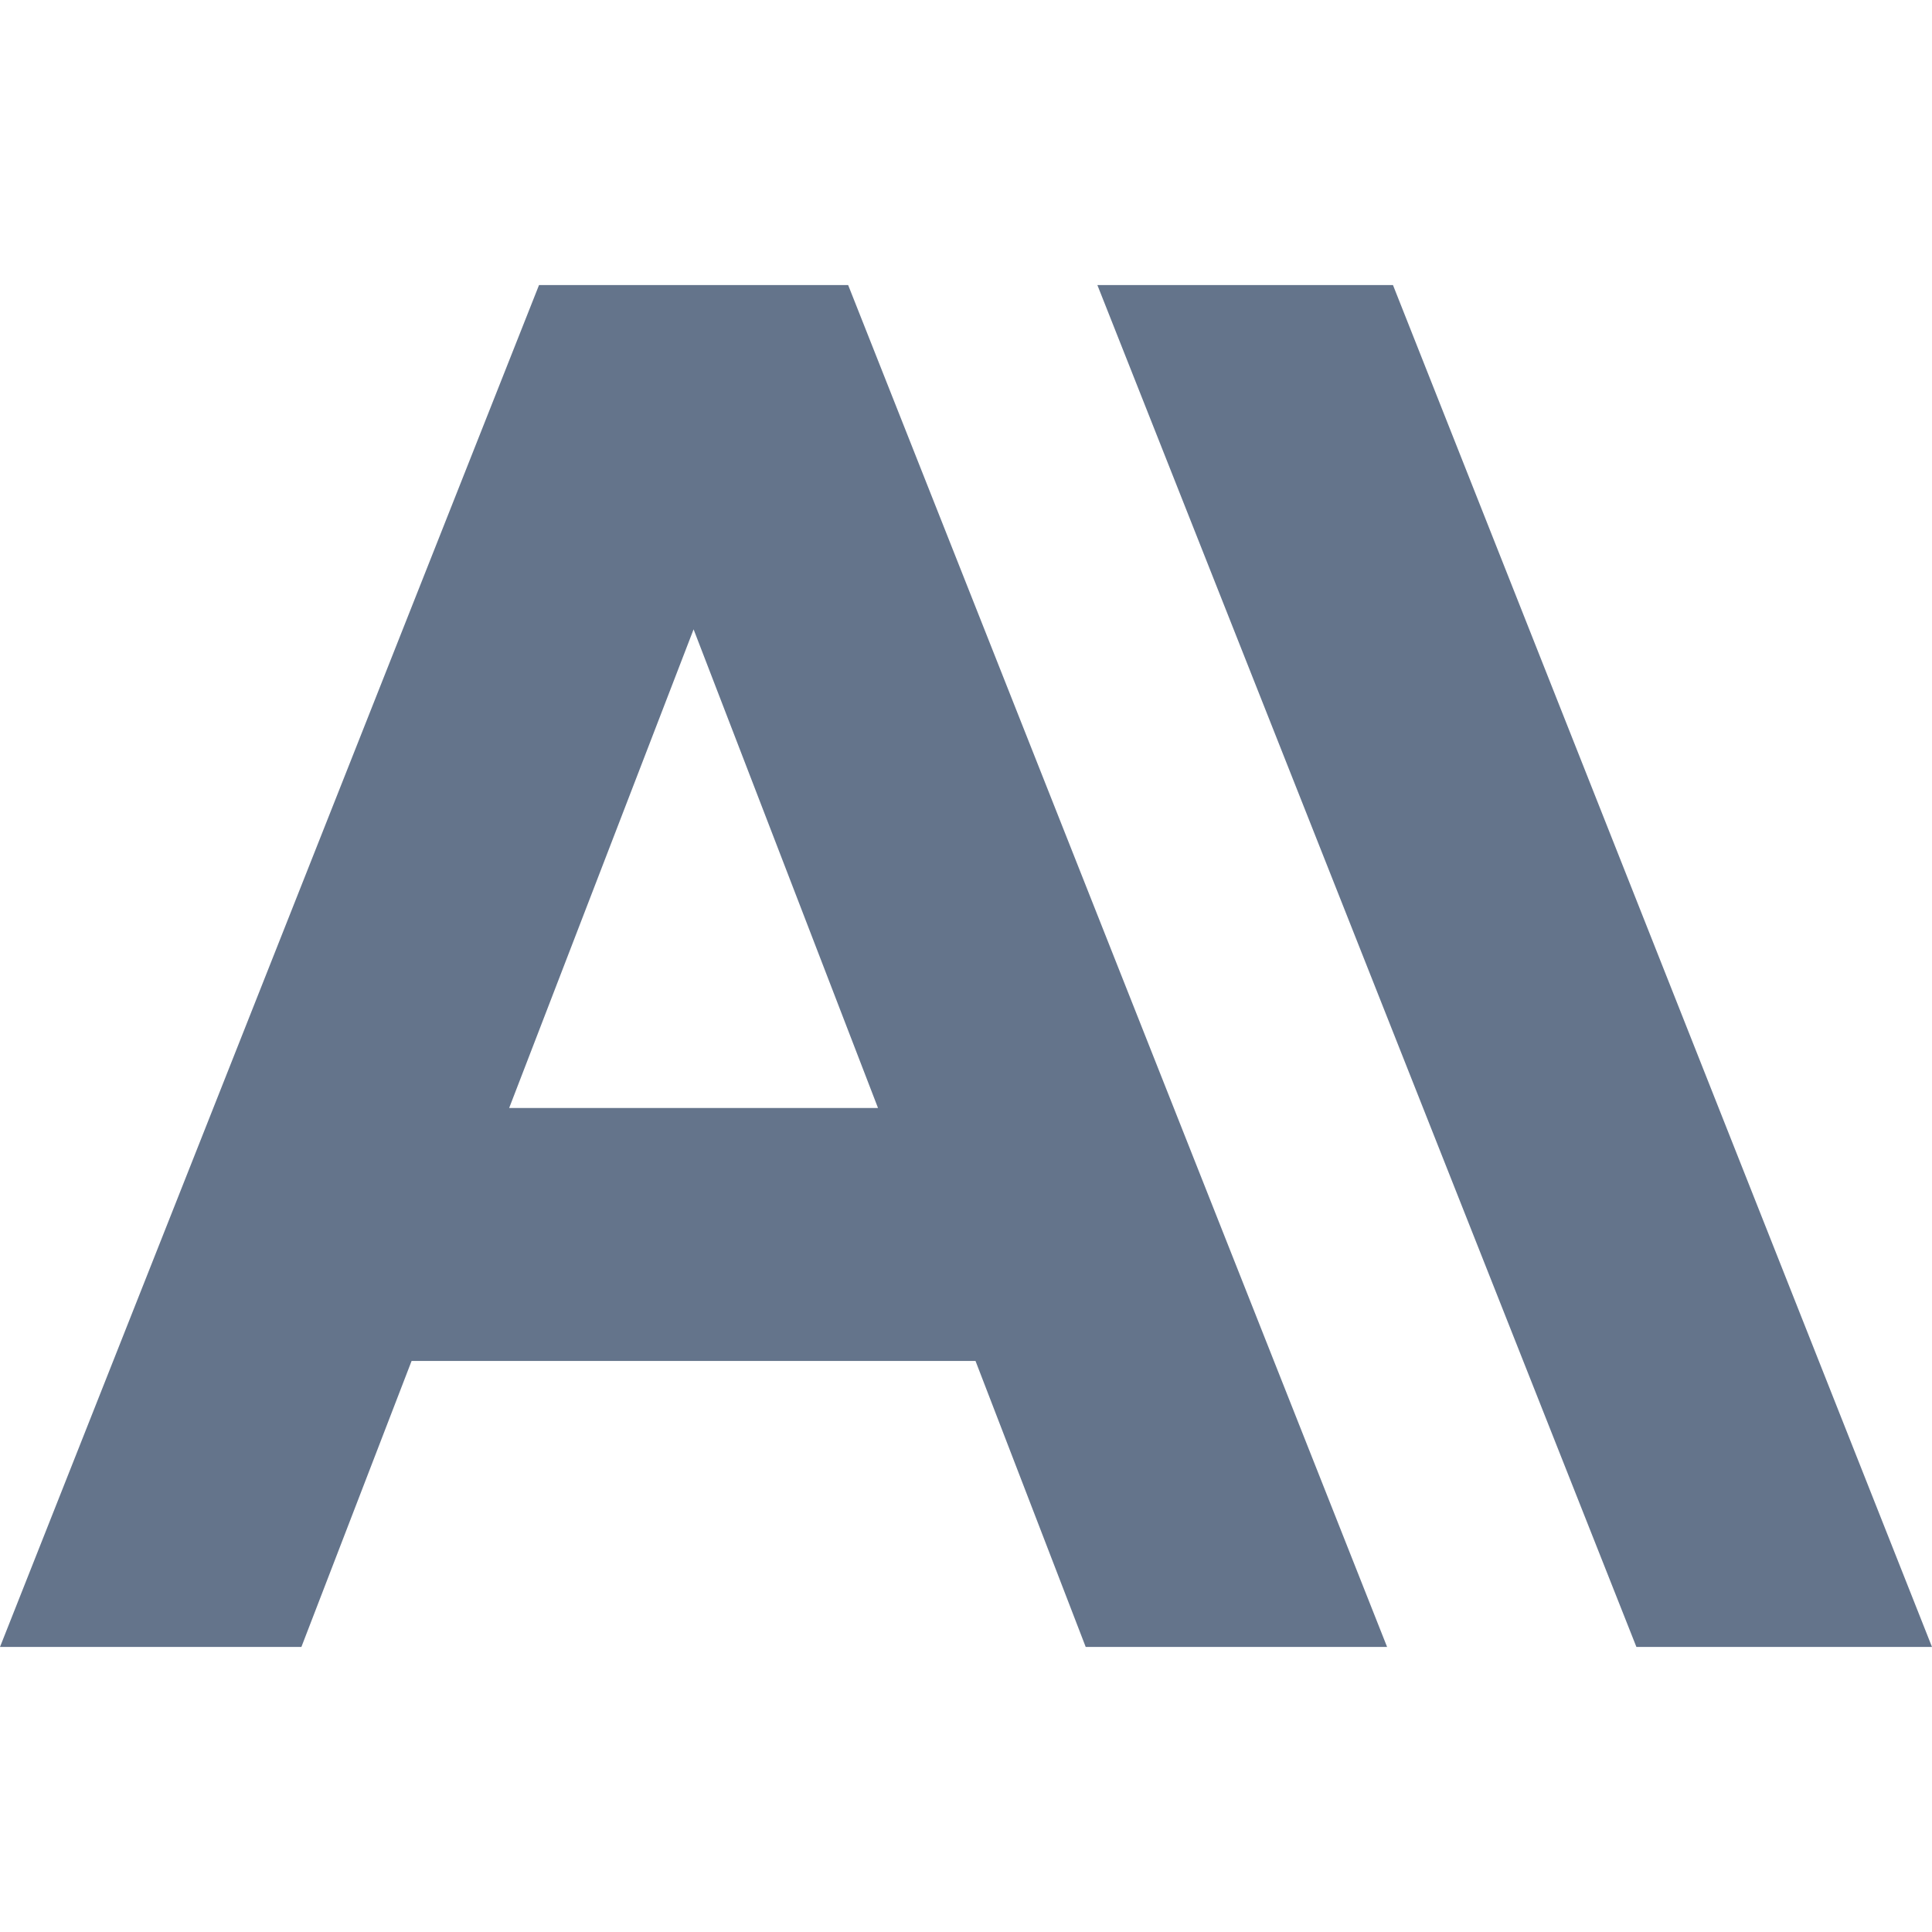
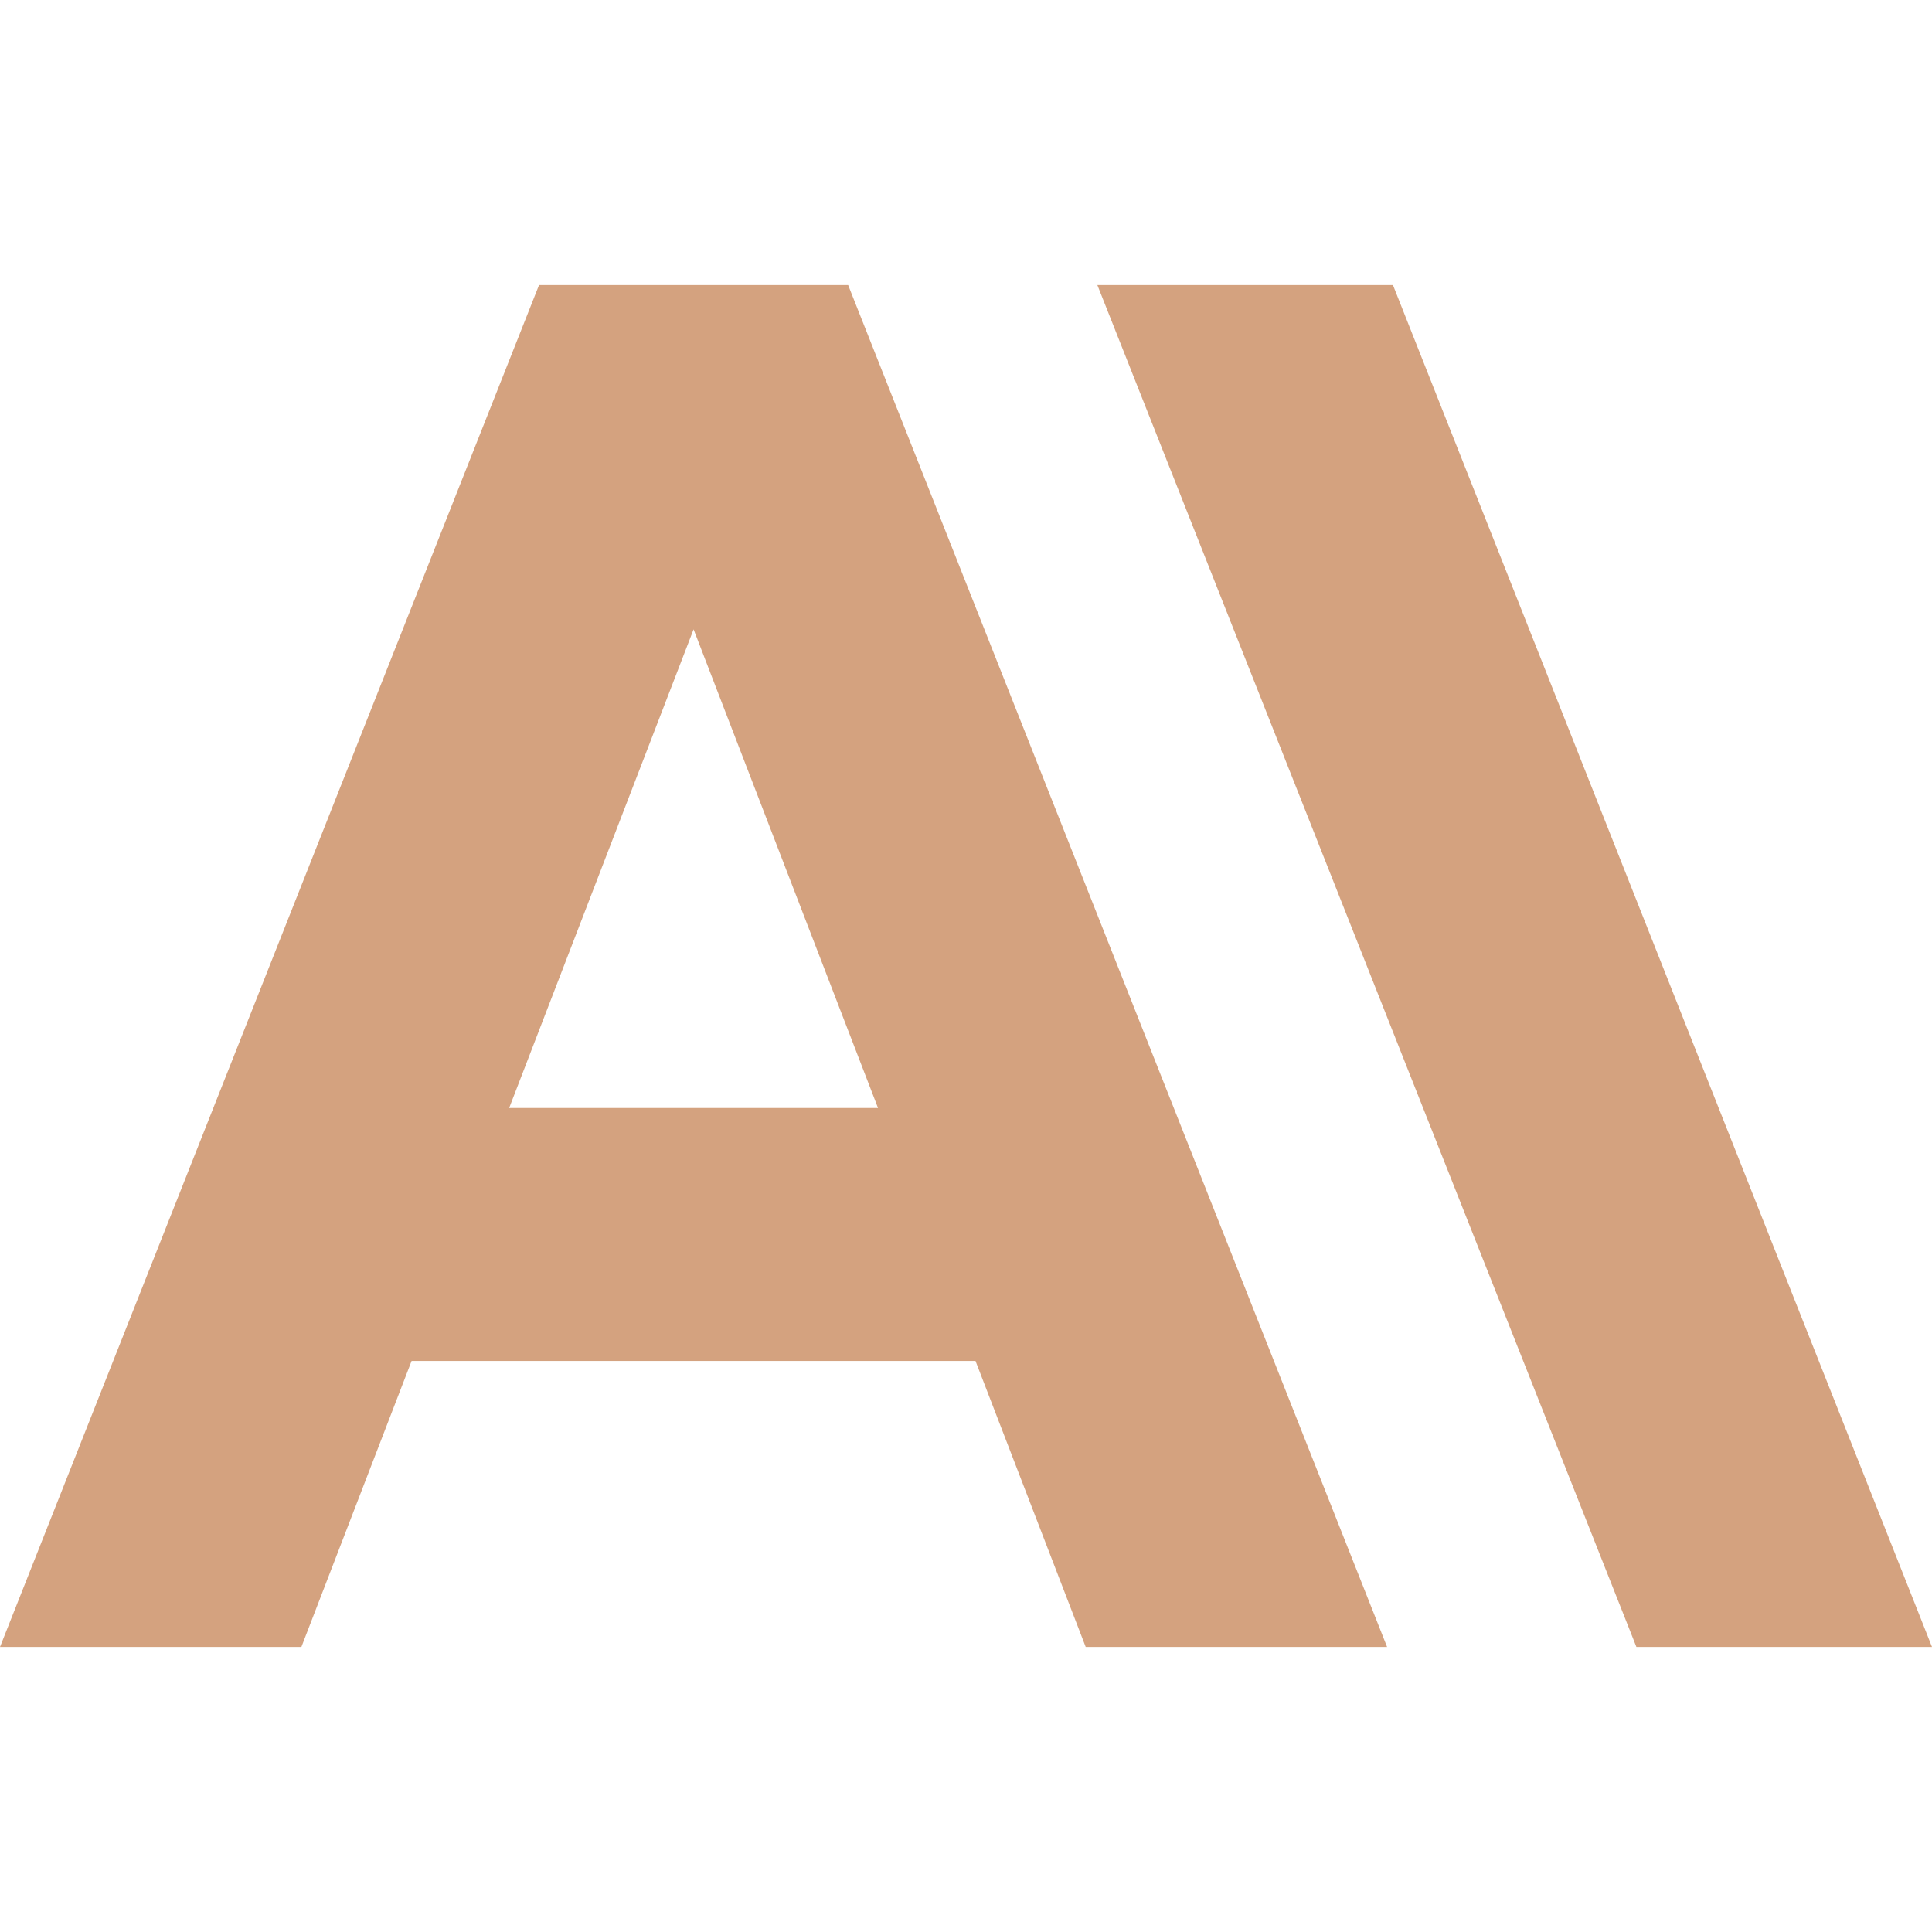
- <svg xmlns="http://www.w3.org/2000/svg" fill="#64748b" role="img" viewBox="0 0 24 24">
+ <svg xmlns="http://www.w3.org/2000/svg" fill="#D4A27F" role="img" viewBox="0 0 24 24">
  <path d="M17.304 3.541h-3.672l6.696 16.918H24Zm-10.608 0L0 20.459h3.744l1.369-3.553h7.005l1.369 3.553h3.744L10.536 3.541Zm-.371 10.223 2.291-5.946 2.291 5.946Z" />
</svg>
